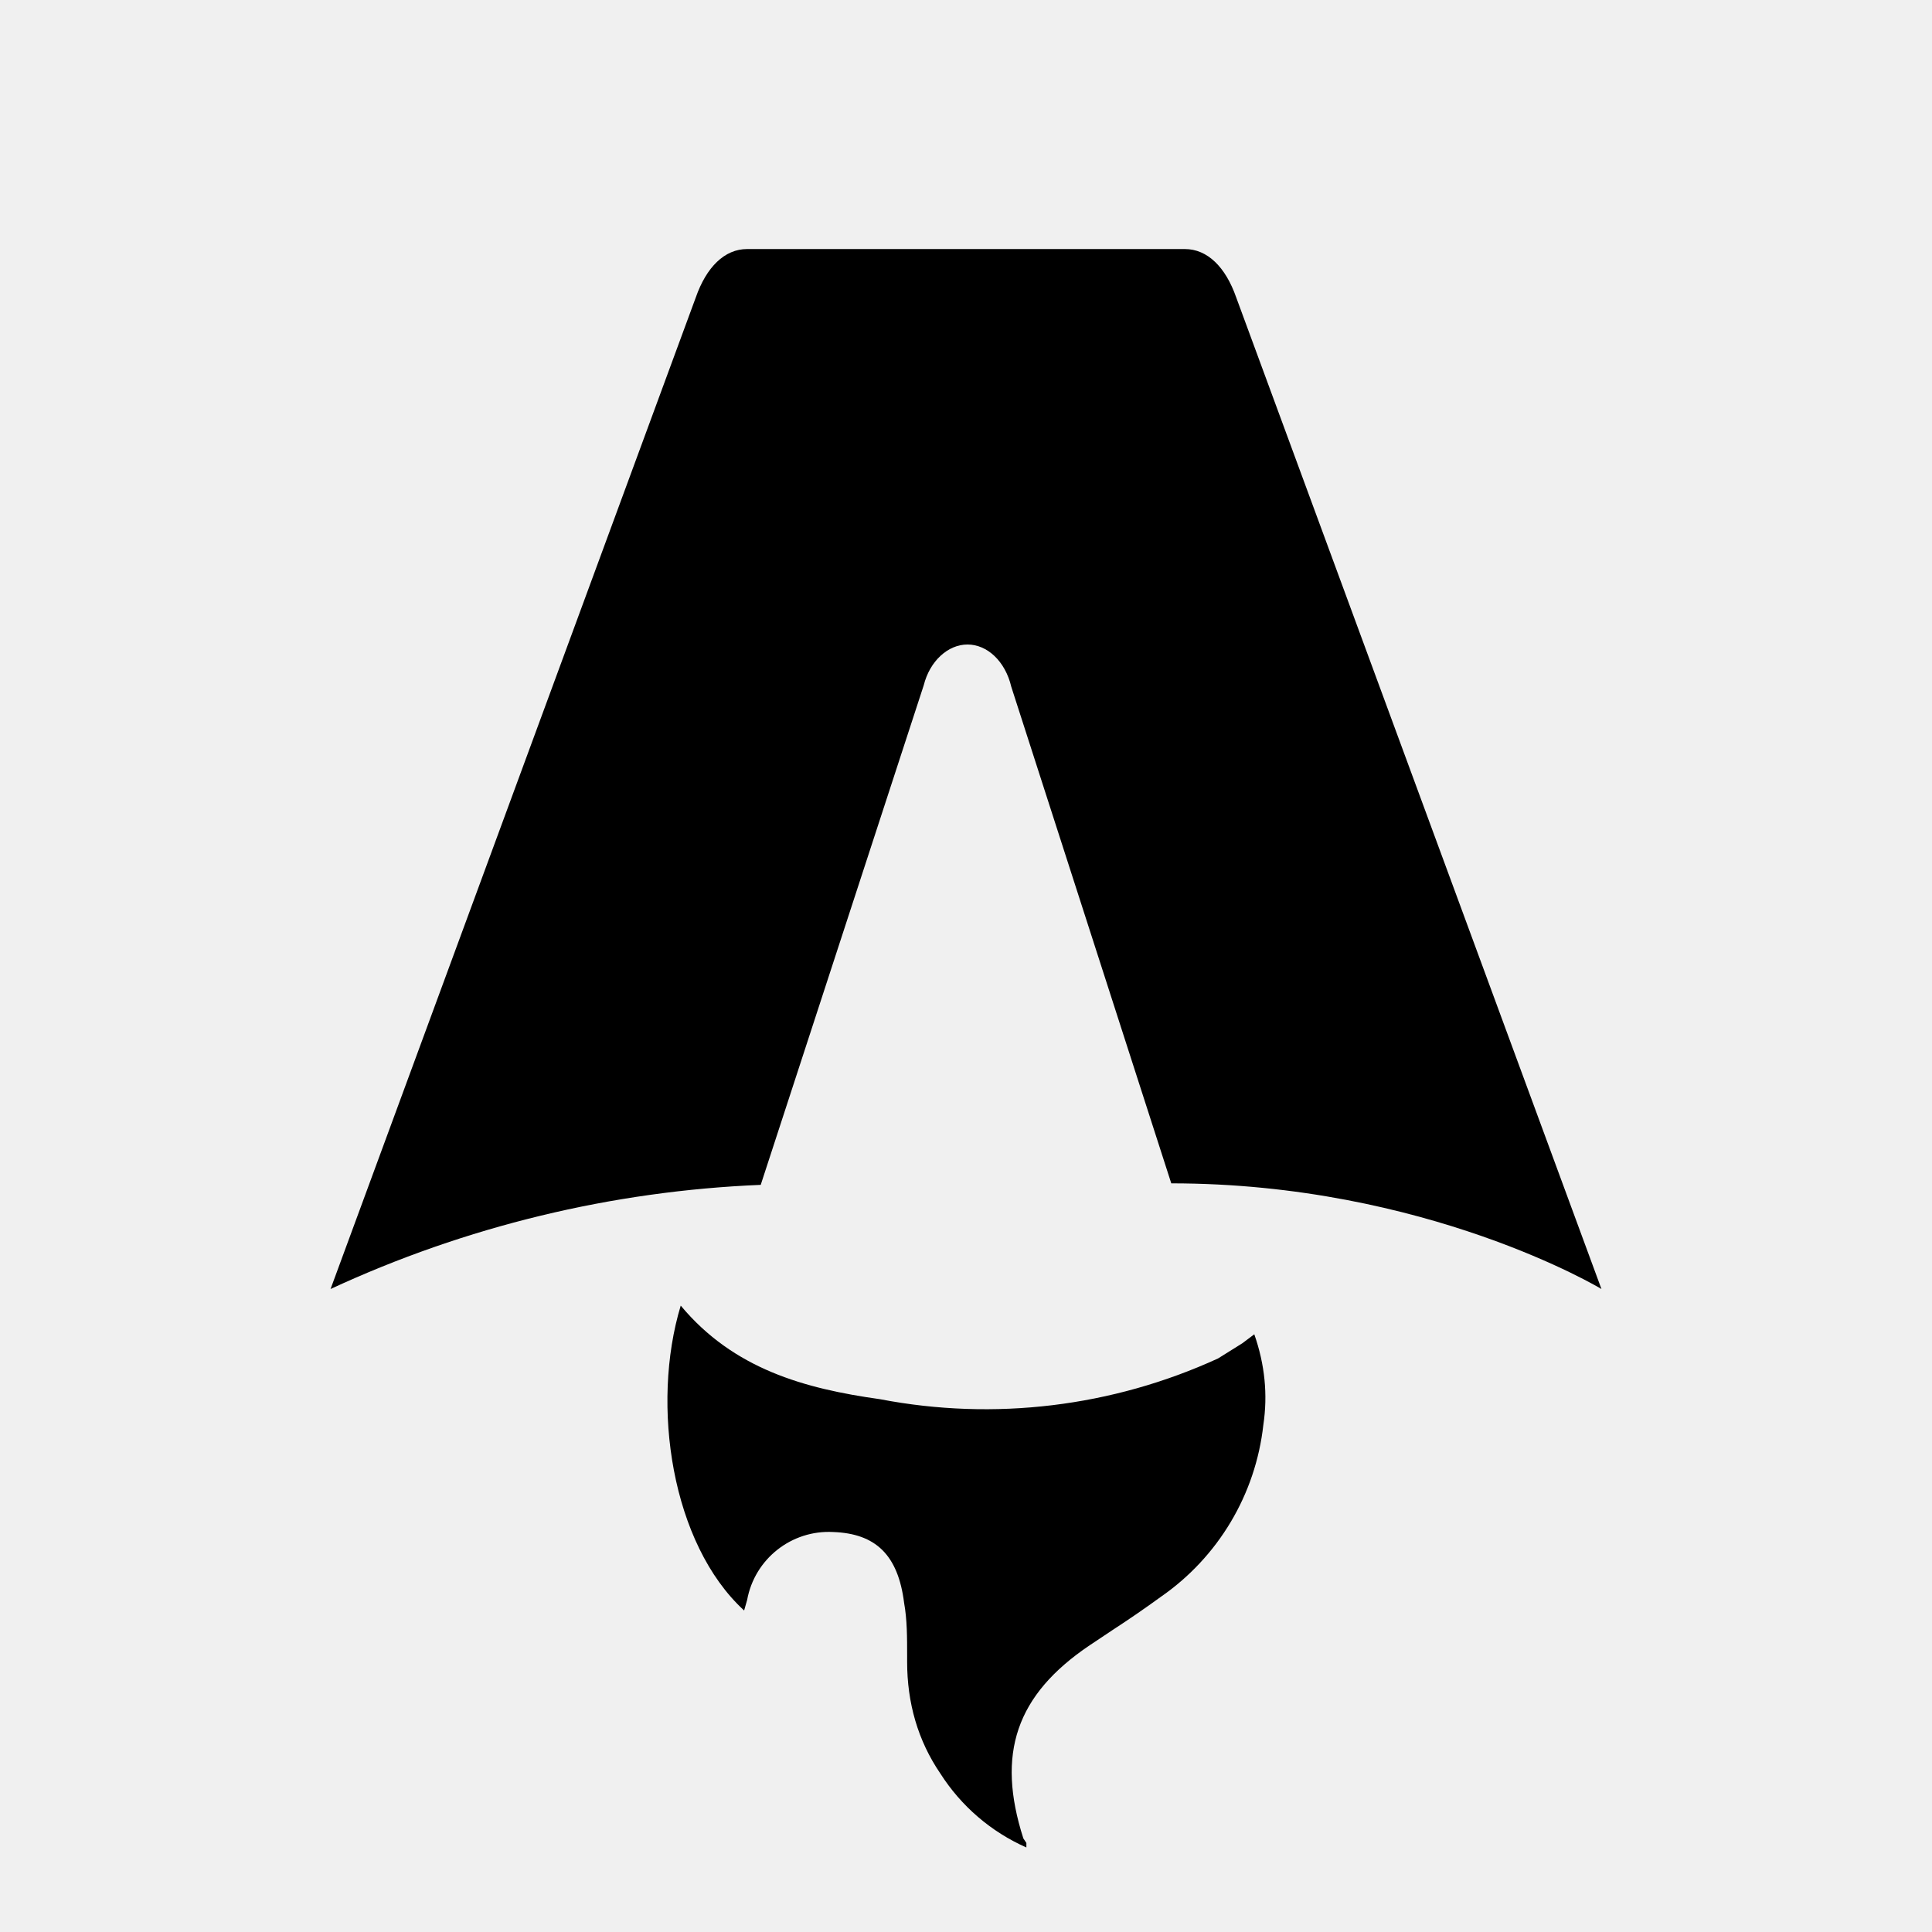
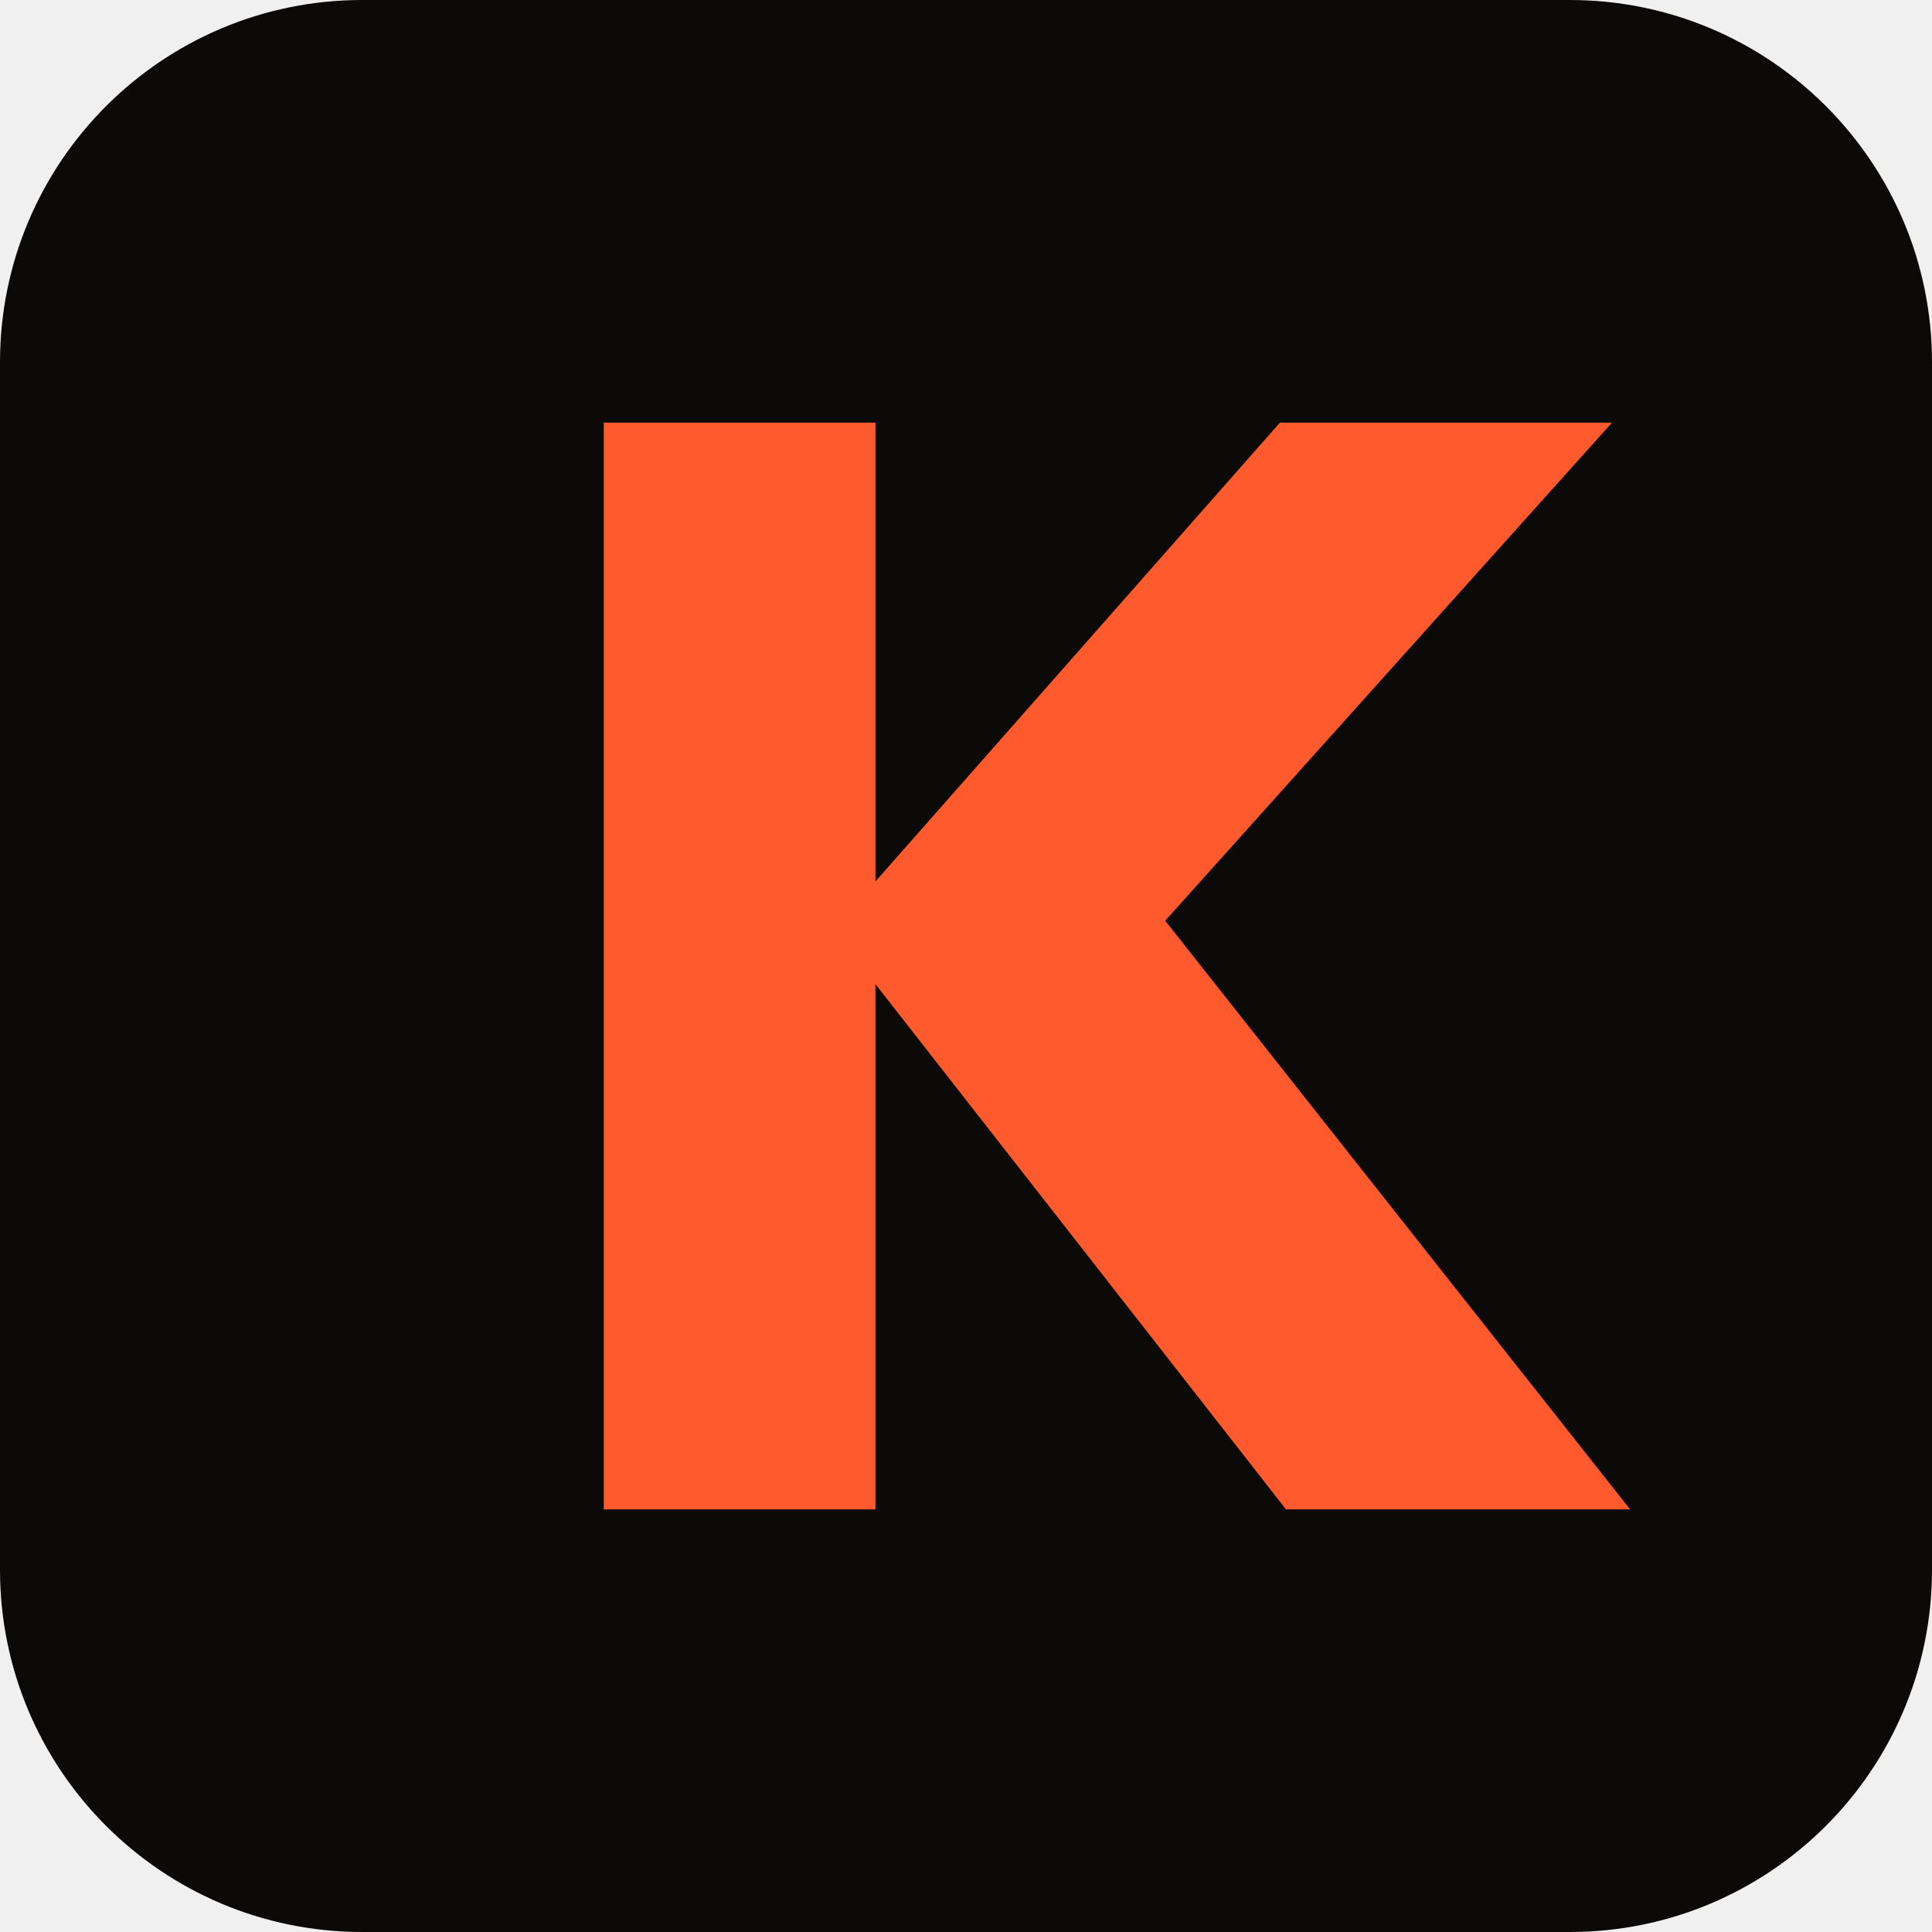
- <svg xmlns="http://www.w3.org/2000/svg" fill="none" viewBox="0 0 128 128">
-   <path d="M50.4 78.5a75.1 75.1 0 0 0-28.5 6.9l24.2-65.7c.7-2 1.9-3.2 3.4-3.2h29c1.5 0 2.7 1.2 3.4 3.2l24.2 65.7s-11.6-7-28.5-7L67 45.5c-.4-1.7-1.6-2.8-2.9-2.8-1.3 0-2.5 1.1-2.9 2.7L50.4 78.5Zm-1.1 28.2Zm-4.2-20.2c-2 6.6-.6 15.8 4.2 20.2a17.5 17.5 0 0 1 .2-.7 5.5 5.5 0 0 1 5.7-4.5c2.8.1 4.3 1.5 4.7 4.7.2 1.1.2 2.3.2 3.5v.4c0 2.7.7 5.2 2.2 7.4a13 13 0 0 0 5.7 4.9v-.3l-.2-.3c-1.8-5.6-.5-9.5 4.4-12.8l1.5-1a73 73 0 0 0 3.2-2.2 16 16 0 0 0 6.8-11.4c.3-2 .1-4-.6-6l-.8.6-1.6 1a37 37 0 0 1-22.4 2.7c-5-.7-9.7-2-13.2-6.2Z" />
-   <style>
-         path { fill: #000; }
-         @media (prefers-color-scheme: dark) {
-             path { fill: #FFF; }
-         }
-     </style>
+ <svg xmlns="http://www.w3.org/2000/svg" viewBox="0 0 64 64">
+   <rect width="64" height="64" rx="12" fill="#0b0a08" />
+   <path d="M20 14h9v15.2L42.4 14h11L38.6 30.5 54 50H42.6L29 32.6V50h-9V14Z" fill="#ff5a2d" />
</svg>
